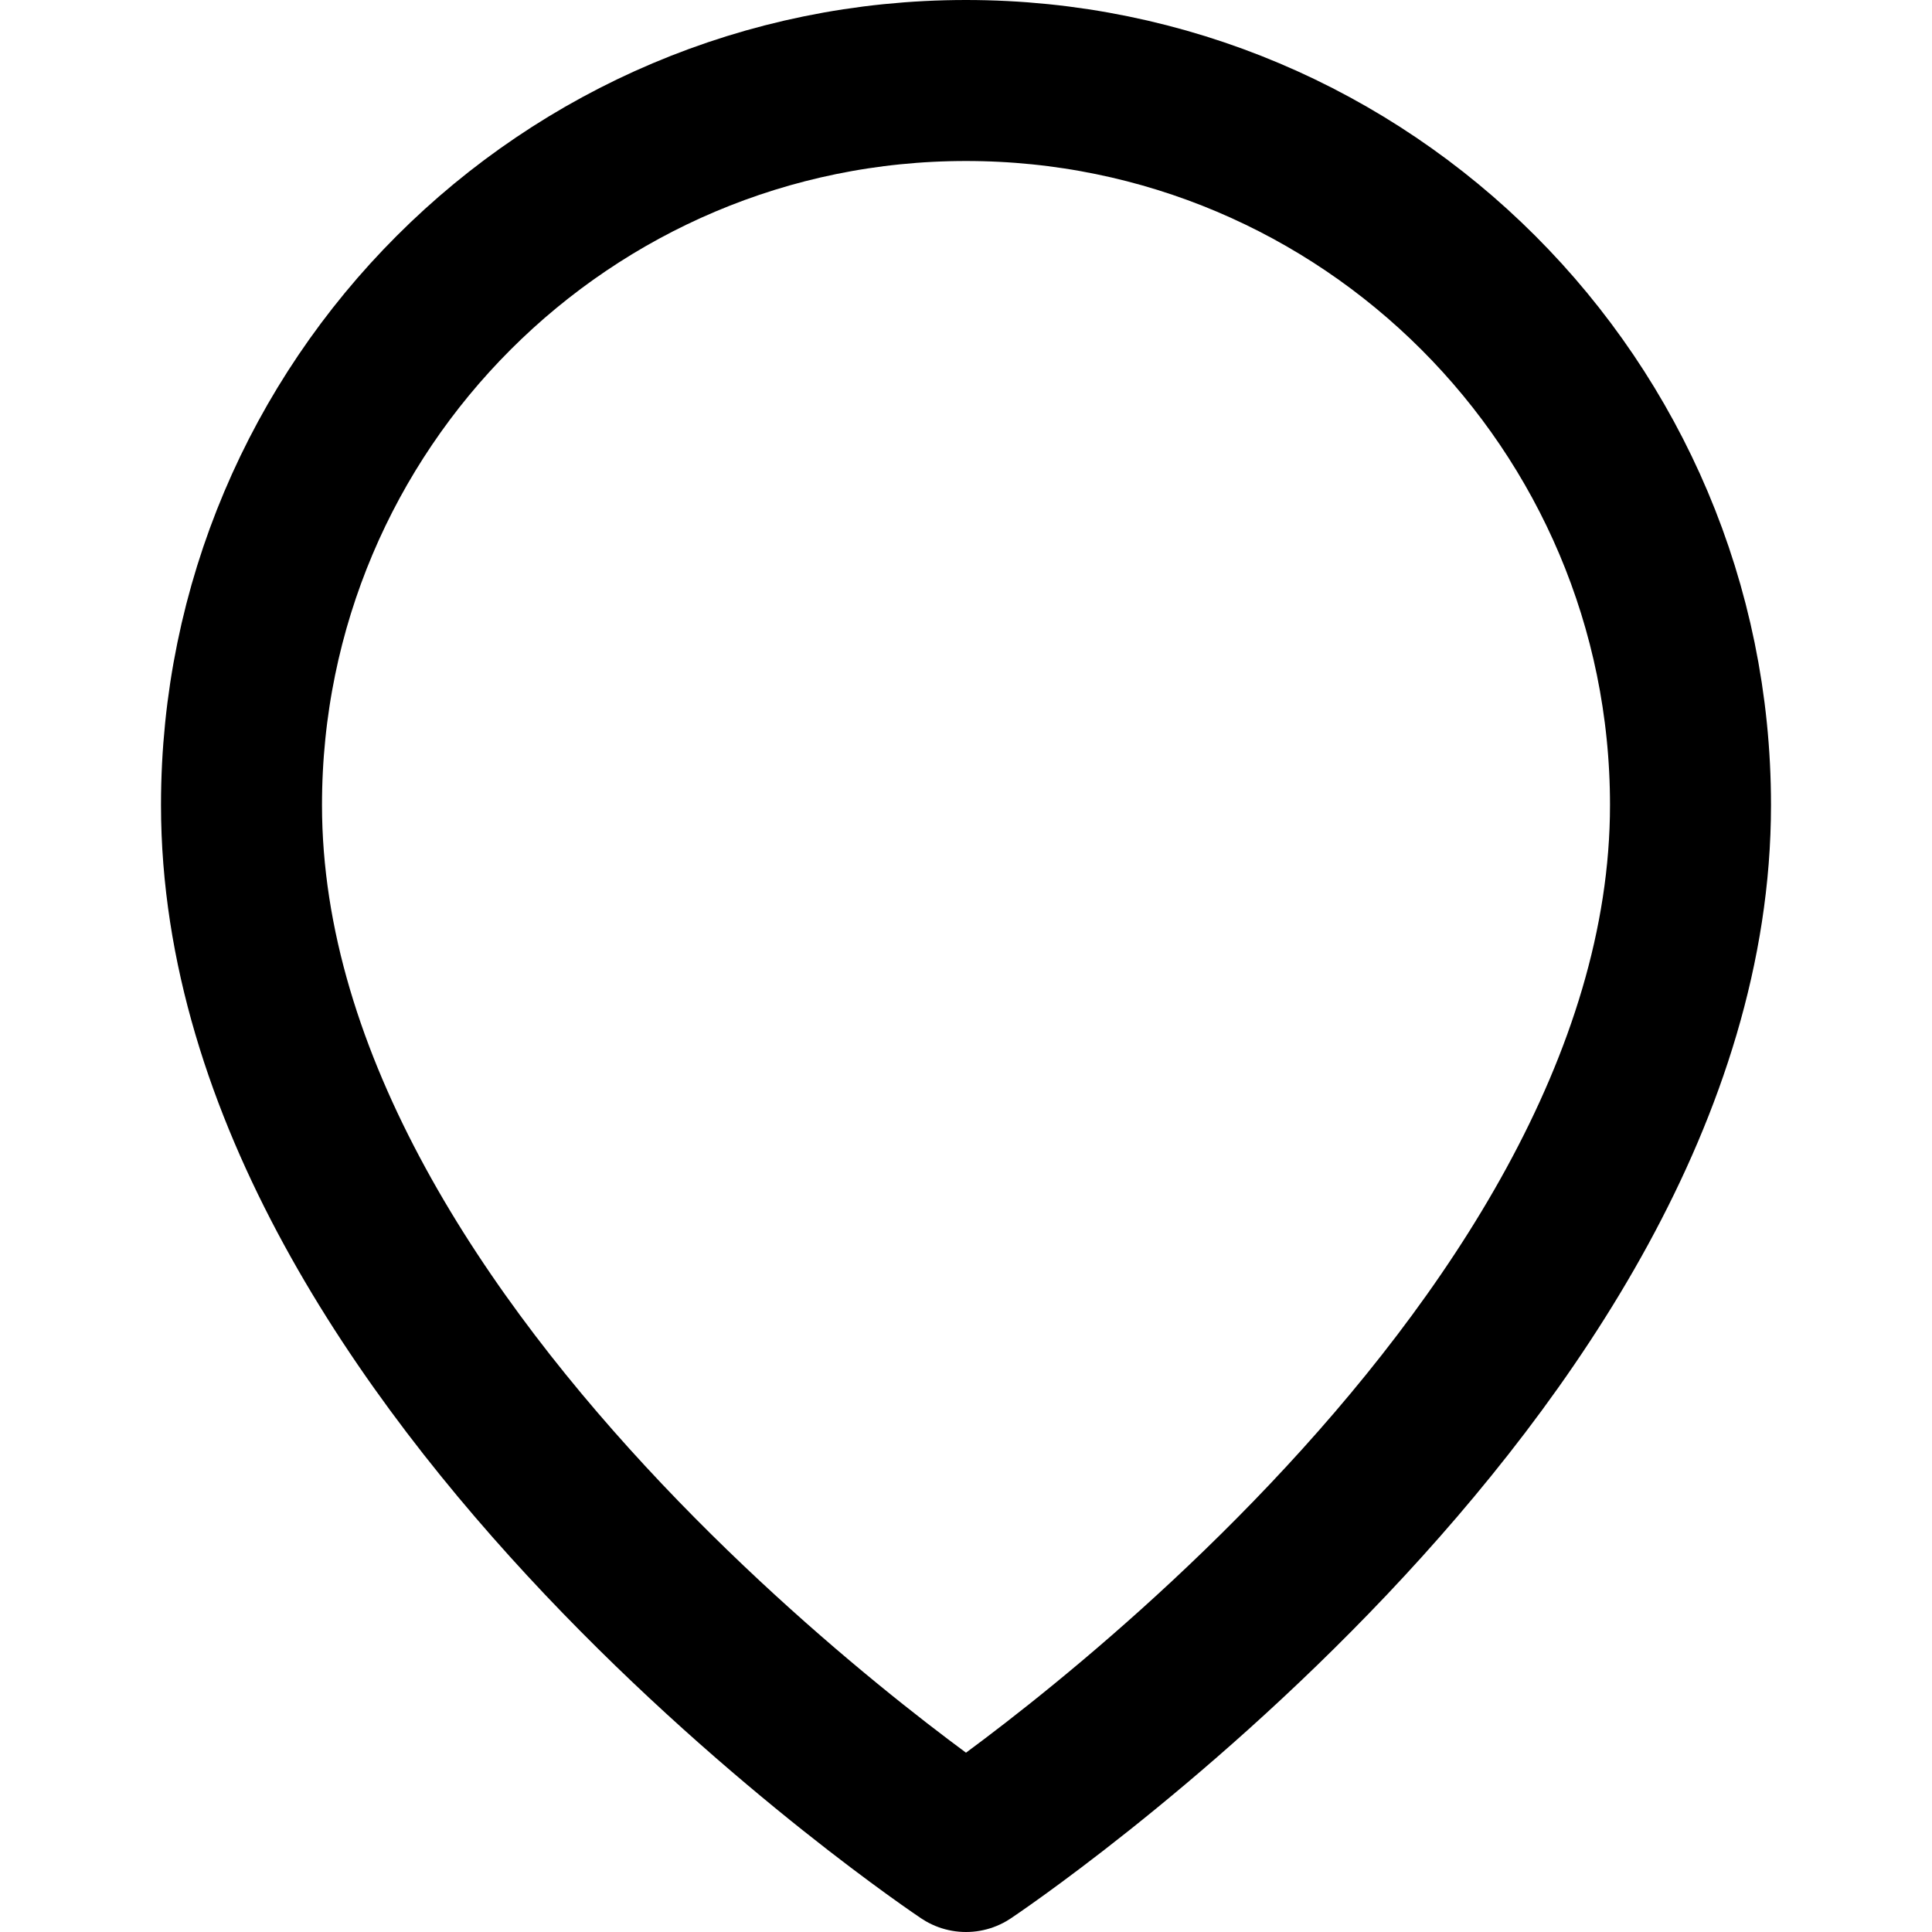
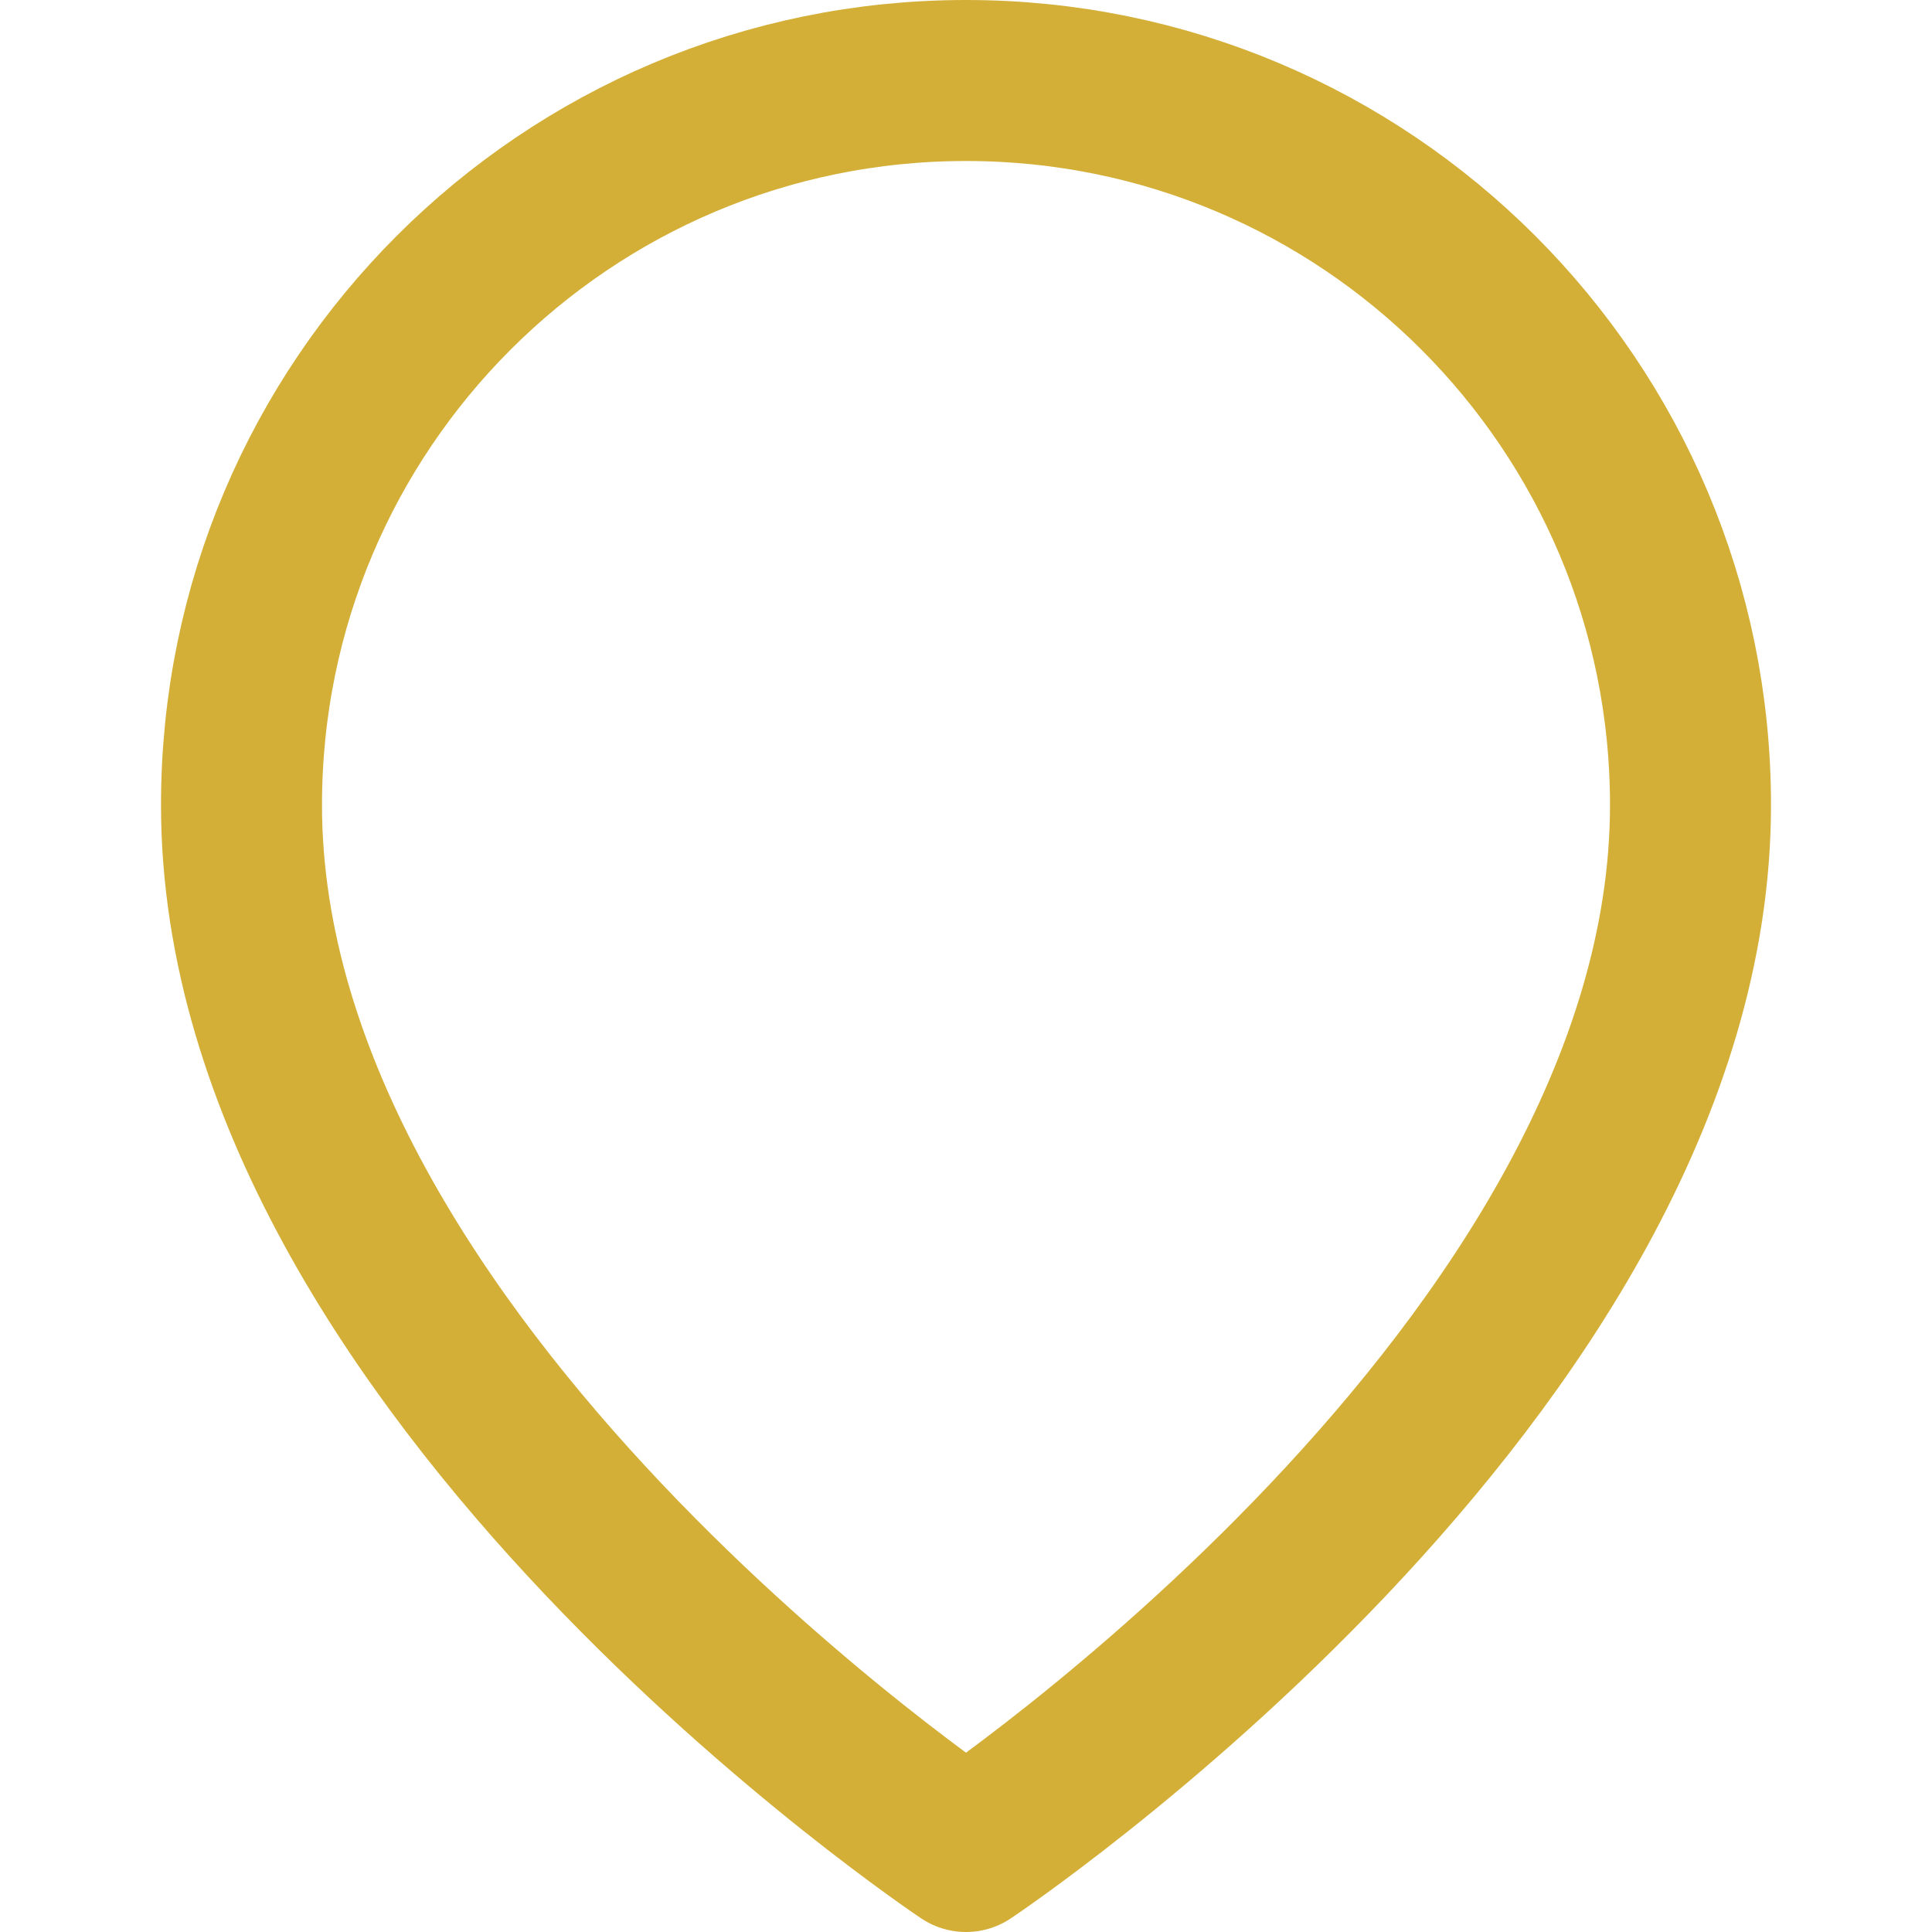
- <svg xmlns="http://www.w3.org/2000/svg" viewBox="0 0 24 24" fill="none" stroke="currentColor" stroke-width="2" stroke-linecap="round" stroke-linejoin="round">
+ <svg xmlns="http://www.w3.org/2000/svg" viewBox="0 0 24 24" fill="none" stroke="#D4AF37" stroke-width="2" stroke-linecap="round" stroke-linejoin="round">
  <path d="M21 10c0 7-9 13-9 13s-9-6-9-13a9 9 0 0 1 18 0z">
    <circle cx="12" cy="10" r="3" />
  </path>
</svg>
